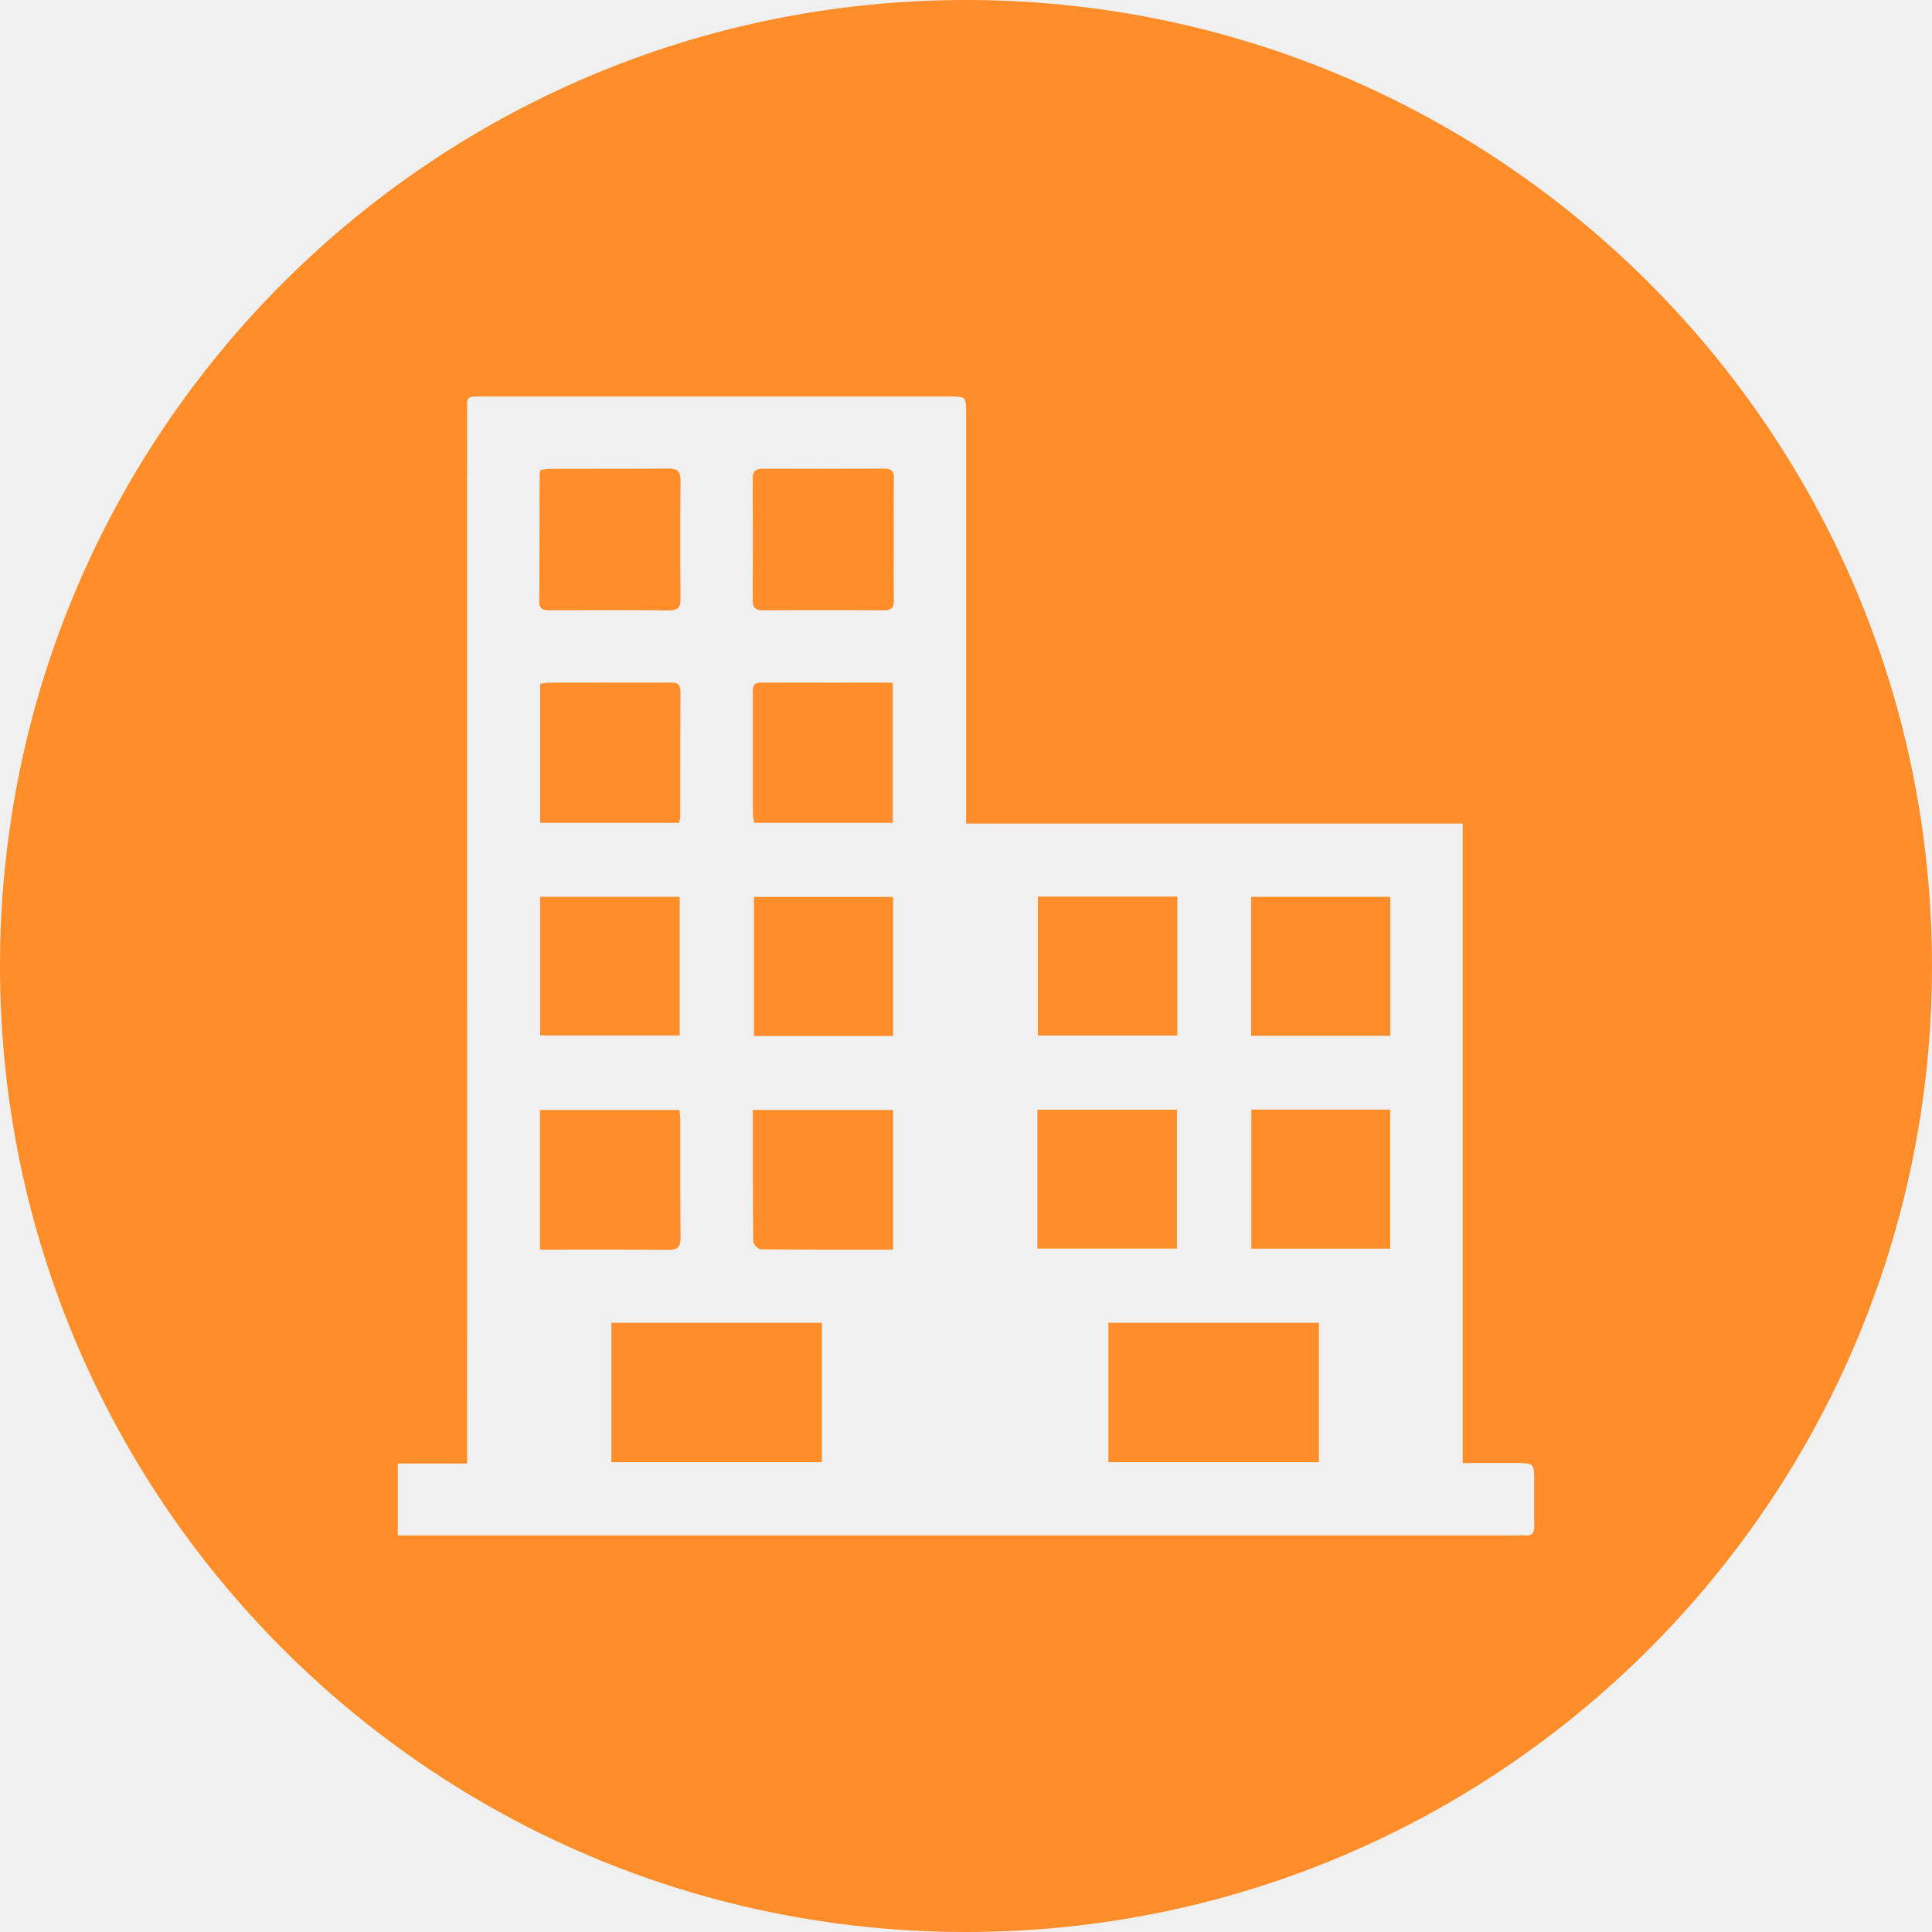
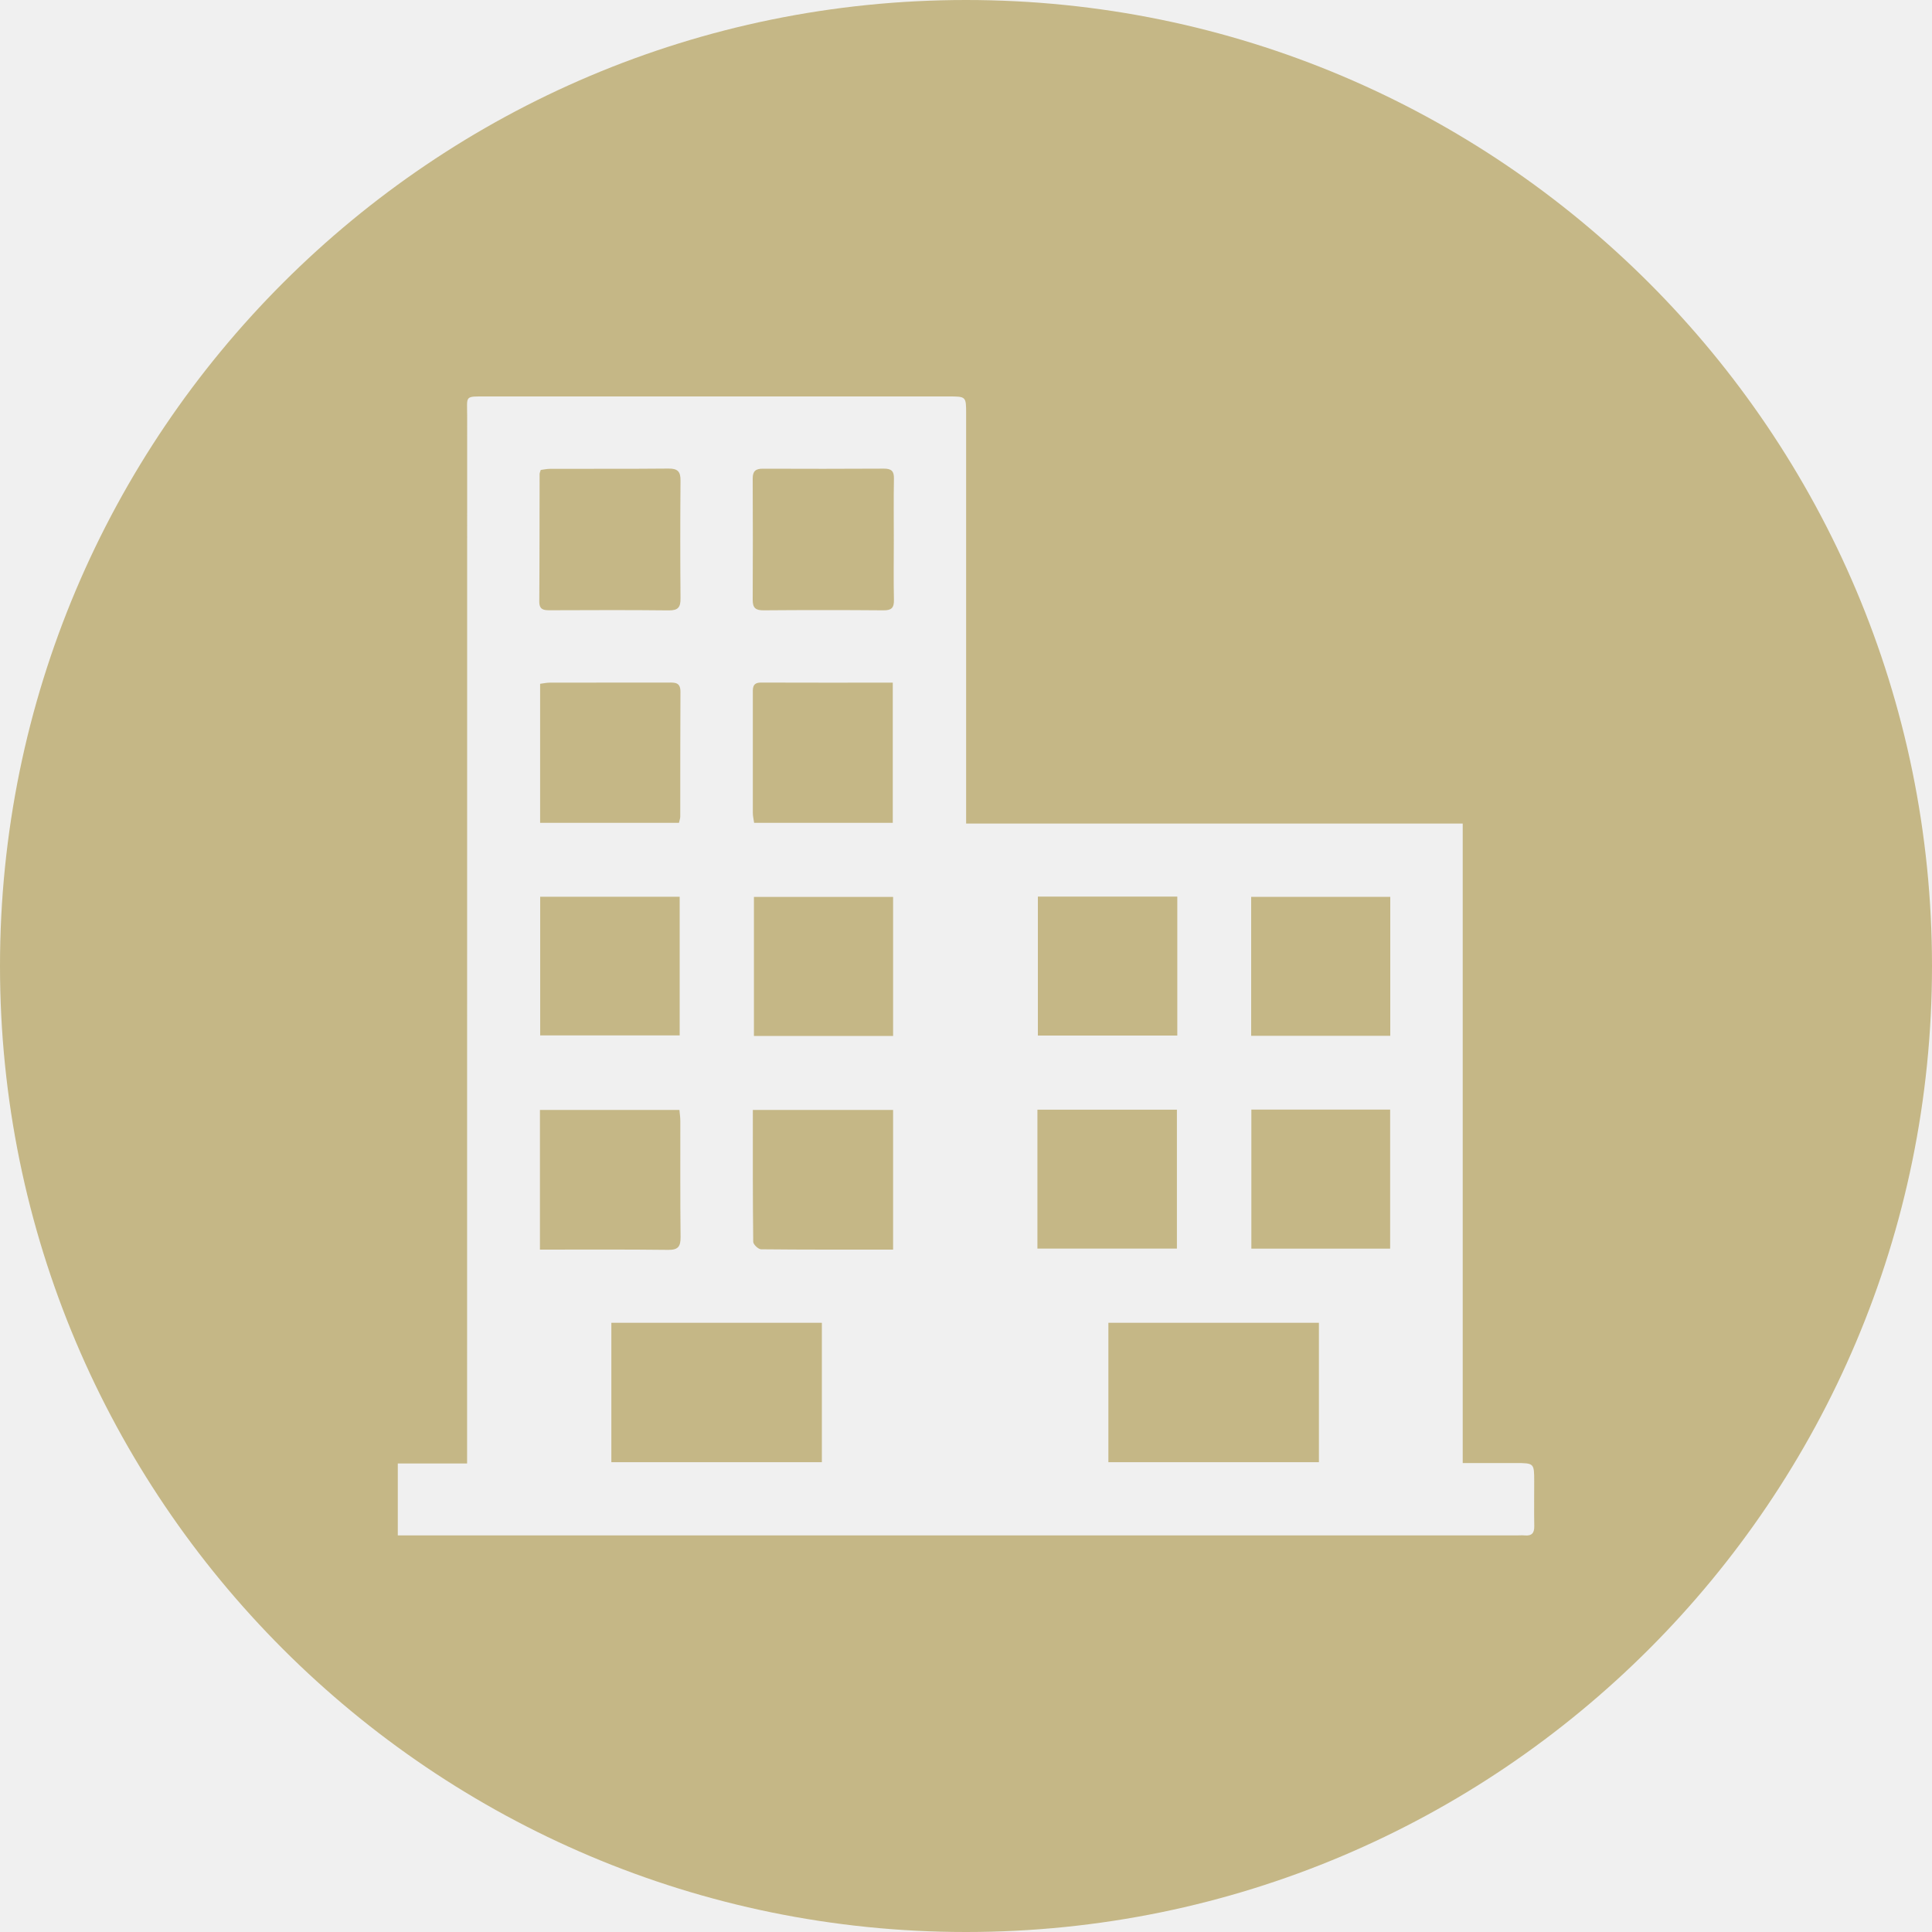
<svg xmlns="http://www.w3.org/2000/svg" width="30" height="30" viewBox="0 0 30 30" fill="none">
-   <path d="M30 15C30 23.284 23.284 30 15 30C6.716 30 0 23.284 0 15C0 6.716 6.716 0 15 0C23.284 0 30 6.716 30 15ZM15.002 12.518C15.002 10.487 15.002 8.457 15.002 6.427C15.002 6.157 15.002 6.156 14.731 6.156C12.339 6.156 9.947 6.156 7.554 6.156C7.209 6.156 7.254 6.14 7.254 6.454C7.253 11.775 7.253 17.097 7.253 22.419C7.253 22.512 7.253 22.606 7.253 22.725C6.874 22.725 6.525 22.725 6.177 22.725C6.177 23.111 6.177 23.471 6.177 23.842C6.278 23.842 6.361 23.842 6.444 23.842C12.143 23.842 17.843 23.842 23.542 23.842C23.587 23.842 23.632 23.838 23.676 23.842C23.783 23.852 23.826 23.807 23.824 23.699C23.82 23.469 23.823 23.238 23.823 23.008C23.823 22.719 23.823 22.719 23.532 22.718C23.267 22.718 23.002 22.718 22.713 22.718C22.713 19.389 22.713 16.094 22.713 12.788C20.139 12.788 17.588 12.788 15.002 12.788C15.002 12.681 15.002 12.599 15.002 12.518ZM12.762 22.705C11.669 22.705 10.586 22.705 9.493 22.705C9.493 21.978 9.493 21.264 9.493 20.54C10.581 20.54 11.66 20.54 12.762 20.54C12.762 21.264 12.762 21.978 12.762 22.705ZM20.48 22.705C19.386 22.705 18.304 22.705 17.211 22.705C17.211 21.979 17.211 21.265 17.211 20.54C18.297 20.54 19.376 20.54 20.48 20.54C20.48 21.264 20.48 21.977 20.48 22.705ZM18.281 16.08C17.56 16.08 16.847 16.08 16.116 16.08C16.116 15.367 16.116 14.65 16.116 13.922C16.834 13.922 17.548 13.922 18.281 13.922C18.281 14.65 18.281 15.358 18.281 16.08ZM16.109 17.231C16.832 17.231 17.546 17.231 18.275 17.231C18.275 17.944 18.275 18.657 18.275 19.388C17.557 19.388 16.84 19.388 16.109 19.388C16.109 18.67 16.109 17.956 16.109 17.231ZM8.543 7.28C9.156 7.278 9.77 7.282 10.383 7.276C10.528 7.275 10.569 7.327 10.567 7.466C10.562 8.074 10.562 8.682 10.567 9.29C10.569 9.428 10.531 9.48 10.384 9.478C9.771 9.471 9.157 9.474 8.543 9.476C8.445 9.476 8.373 9.472 8.374 9.338C8.379 8.679 8.377 8.02 8.379 7.361C8.379 7.343 8.388 7.326 8.397 7.297C8.444 7.291 8.494 7.28 8.543 7.28ZM13.881 9.314C13.884 9.441 13.84 9.479 13.716 9.477C13.096 9.472 12.476 9.472 11.856 9.477C11.732 9.478 11.687 9.439 11.688 9.313C11.691 8.687 11.691 8.059 11.688 7.433C11.687 7.314 11.735 7.277 11.847 7.278C12.474 7.28 13.1 7.281 13.726 7.277C13.84 7.277 13.884 7.314 13.881 7.433C13.875 7.752 13.879 8.072 13.879 8.392C13.879 8.699 13.874 9.007 13.881 9.314ZM8.387 12.777C8.387 12.055 8.387 11.342 8.387 10.618C8.441 10.611 8.49 10.6 8.539 10.6C9.152 10.599 9.765 10.6 10.379 10.599C10.48 10.598 10.567 10.594 10.566 10.741C10.562 11.387 10.564 12.033 10.563 12.679C10.563 12.709 10.551 12.739 10.543 12.777C9.823 12.777 9.111 12.777 8.387 12.777ZM11.71 12.777C11.702 12.721 11.69 12.672 11.69 12.623C11.689 12.009 11.689 11.395 11.69 10.781C11.69 10.692 11.677 10.598 11.817 10.599C12.494 10.602 13.17 10.6 13.863 10.6C13.863 11.332 13.863 12.05 13.863 12.777C13.145 12.777 12.433 12.777 11.71 12.777ZM10.554 16.078C9.832 16.078 9.116 16.078 8.388 16.078C8.388 15.363 8.388 14.651 8.388 13.925C9.105 13.925 9.816 13.925 10.554 13.925C10.554 14.646 10.554 15.354 10.554 16.078ZM11.707 16.086C11.707 15.366 11.707 14.655 11.707 13.927C12.424 13.927 13.14 13.927 13.868 13.927C13.868 14.646 13.868 15.358 13.868 16.086C13.139 16.086 12.432 16.086 11.707 16.086ZM21.588 16.084C20.867 16.084 20.155 16.084 19.428 16.084C19.428 15.365 19.428 14.653 19.428 13.926C20.142 13.926 20.854 13.926 21.588 13.926C21.588 14.648 21.588 15.36 21.588 16.084ZM8.384 17.235C9.105 17.235 9.821 17.235 10.55 17.235C10.556 17.297 10.564 17.352 10.564 17.408C10.565 18.009 10.561 18.61 10.568 19.21C10.569 19.357 10.529 19.41 10.374 19.408C9.718 19.4 9.061 19.404 8.384 19.404C8.384 18.665 8.384 17.958 8.384 17.235ZM11.817 19.399C11.774 19.398 11.696 19.323 11.696 19.282C11.688 18.605 11.69 17.928 11.69 17.235C12.424 17.235 13.14 17.235 13.868 17.235C13.868 17.953 13.868 18.665 13.868 19.404C13.17 19.404 12.493 19.406 11.817 19.399ZM21.586 17.23C21.586 17.948 21.586 18.661 21.586 19.389C20.873 19.389 20.162 19.389 19.431 19.389C19.431 18.674 19.431 17.958 19.431 17.23C20.15 17.23 20.862 17.23 21.586 17.23Z" fill="#FF8D29" />
+   <g clip-path="url(#clip0_1579_22)">
+     <path d="M30 15C30 23.284 23.284 30 15 30C6.716 30 0 23.284 0 15C0 6.716 6.716 0 15 0C23.284 0 30 6.716 30 15ZM15.002 12.518C15.002 10.487 15.002 8.457 15.002 6.427C15.002 6.157 15.002 6.156 14.731 6.156C12.339 6.156 9.947 6.156 7.554 6.156C7.209 6.156 7.254 6.14 7.254 6.454C7.253 11.775 7.253 17.097 7.253 22.419C7.253 22.512 7.253 22.606 7.253 22.725C6.874 22.725 6.525 22.725 6.177 22.725C6.177 23.111 6.177 23.471 6.177 23.842C6.278 23.842 6.361 23.842 6.444 23.842C12.143 23.842 17.843 23.842 23.542 23.842C23.587 23.842 23.632 23.838 23.676 23.842C23.783 23.852 23.826 23.807 23.824 23.699C23.82 23.469 23.823 23.238 23.823 23.008C23.823 22.719 23.823 22.719 23.532 22.718C23.267 22.718 23.002 22.718 22.713 22.718C22.713 19.389 22.713 16.094 22.713 12.788C20.139 12.788 17.588 12.788 15.002 12.788C15.002 12.681 15.002 12.599 15.002 12.518ZM12.762 22.705C11.669 22.705 10.586 22.705 9.493 22.705C9.493 21.978 9.493 21.264 9.493 20.54C10.581 20.54 11.66 20.54 12.762 20.54C12.762 21.264 12.762 21.978 12.762 22.705ZM20.48 22.705C19.386 22.705 18.304 22.705 17.211 22.705C17.211 21.979 17.211 21.265 17.211 20.54C18.297 20.54 19.376 20.54 20.48 20.54C20.48 21.264 20.48 21.977 20.48 22.705ZM18.281 16.08C17.56 16.08 16.847 16.08 16.116 16.08C16.116 15.367 16.116 14.65 16.116 13.922C16.834 13.922 17.548 13.922 18.281 13.922C18.281 14.65 18.281 15.358 18.281 16.08ZM16.109 17.231C16.832 17.231 17.546 17.231 18.275 17.231C18.275 17.944 18.275 18.657 18.275 19.388C17.557 19.388 16.84 19.388 16.109 19.388C16.109 18.67 16.109 17.956 16.109 17.231ZM8.543 7.28C9.156 7.278 9.77 7.282 10.383 7.276C10.528 7.275 10.569 7.327 10.567 7.466C10.562 8.074 10.562 8.682 10.567 9.29C10.569 9.428 10.531 9.48 10.384 9.478C9.771 9.471 9.157 9.474 8.543 9.476C8.445 9.476 8.373 9.472 8.374 9.338C8.379 8.679 8.377 8.02 8.379 7.361C8.379 7.343 8.388 7.326 8.397 7.297C8.444 7.291 8.494 7.28 8.543 7.28ZM13.881 9.314C13.884 9.441 13.84 9.479 13.716 9.477C13.096 9.472 12.476 9.472 11.856 9.477C11.732 9.478 11.687 9.439 11.688 9.313C11.691 8.687 11.691 8.059 11.688 7.433C11.687 7.314 11.735 7.277 11.847 7.278C12.474 7.28 13.1 7.281 13.726 7.277C13.84 7.277 13.884 7.314 13.881 7.433C13.875 7.752 13.879 8.072 13.879 8.392C13.879 8.699 13.874 9.007 13.881 9.314ZM8.387 12.777C8.387 12.055 8.387 11.342 8.387 10.618C8.441 10.611 8.49 10.6 8.539 10.6C9.152 10.599 9.765 10.6 10.379 10.599C10.48 10.598 10.567 10.594 10.566 10.741C10.562 11.387 10.564 12.033 10.563 12.679C10.563 12.709 10.551 12.739 10.543 12.777C9.823 12.777 9.111 12.777 8.387 12.777ZM11.71 12.777C11.702 12.721 11.69 12.672 11.69 12.623C11.689 12.009 11.689 11.395 11.69 10.781C11.69 10.692 11.677 10.598 11.817 10.599C12.494 10.602 13.17 10.6 13.863 10.6C13.863 11.332 13.863 12.05 13.863 12.777C13.145 12.777 12.433 12.777 11.71 12.777ZM10.554 16.078C9.832 16.078 9.116 16.078 8.388 16.078C8.388 15.363 8.388 14.651 8.388 13.925C9.105 13.925 9.816 13.925 10.554 13.925C10.554 14.646 10.554 15.354 10.554 16.078ZM11.707 16.086C11.707 15.366 11.707 14.655 11.707 13.927C12.424 13.927 13.14 13.927 13.868 13.927C13.868 14.646 13.868 15.358 13.868 16.086C13.139 16.086 12.432 16.086 11.707 16.086ZM21.588 16.084C20.867 16.084 20.155 16.084 19.428 16.084C19.428 15.365 19.428 14.653 19.428 13.926C20.142 13.926 20.854 13.926 21.588 13.926C21.588 14.648 21.588 15.36 21.588 16.084ZM8.384 17.235C9.105 17.235 9.821 17.235 10.55 17.235C10.556 17.297 10.564 17.352 10.564 17.408C10.565 18.009 10.561 18.61 10.568 19.21C10.569 19.357 10.529 19.41 10.374 19.408C9.718 19.4 9.061 19.404 8.384 19.404C8.384 18.665 8.384 17.958 8.384 17.235ZM11.817 19.399C11.774 19.398 11.696 19.323 11.696 19.282C11.688 18.605 11.69 17.928 11.69 17.235C12.424 17.235 13.14 17.235 13.868 17.235C13.868 17.953 13.868 18.665 13.868 19.404C13.17 19.404 12.493 19.406 11.817 19.399ZM21.586 17.23C21.586 17.948 21.586 18.661 21.586 19.389C20.873 19.389 20.162 19.389 19.431 19.389C19.431 18.674 19.431 17.958 19.431 17.23C20.15 17.23 20.862 17.23 21.586 17.23Z" fill="#C5B786" />
+   </g>
+   <defs>
+     <clipPath id="clip0_1579_22">
+       <rect width="30" height="30" fill="white" />
+     </clipPath>
+   </defs>
</svg>
